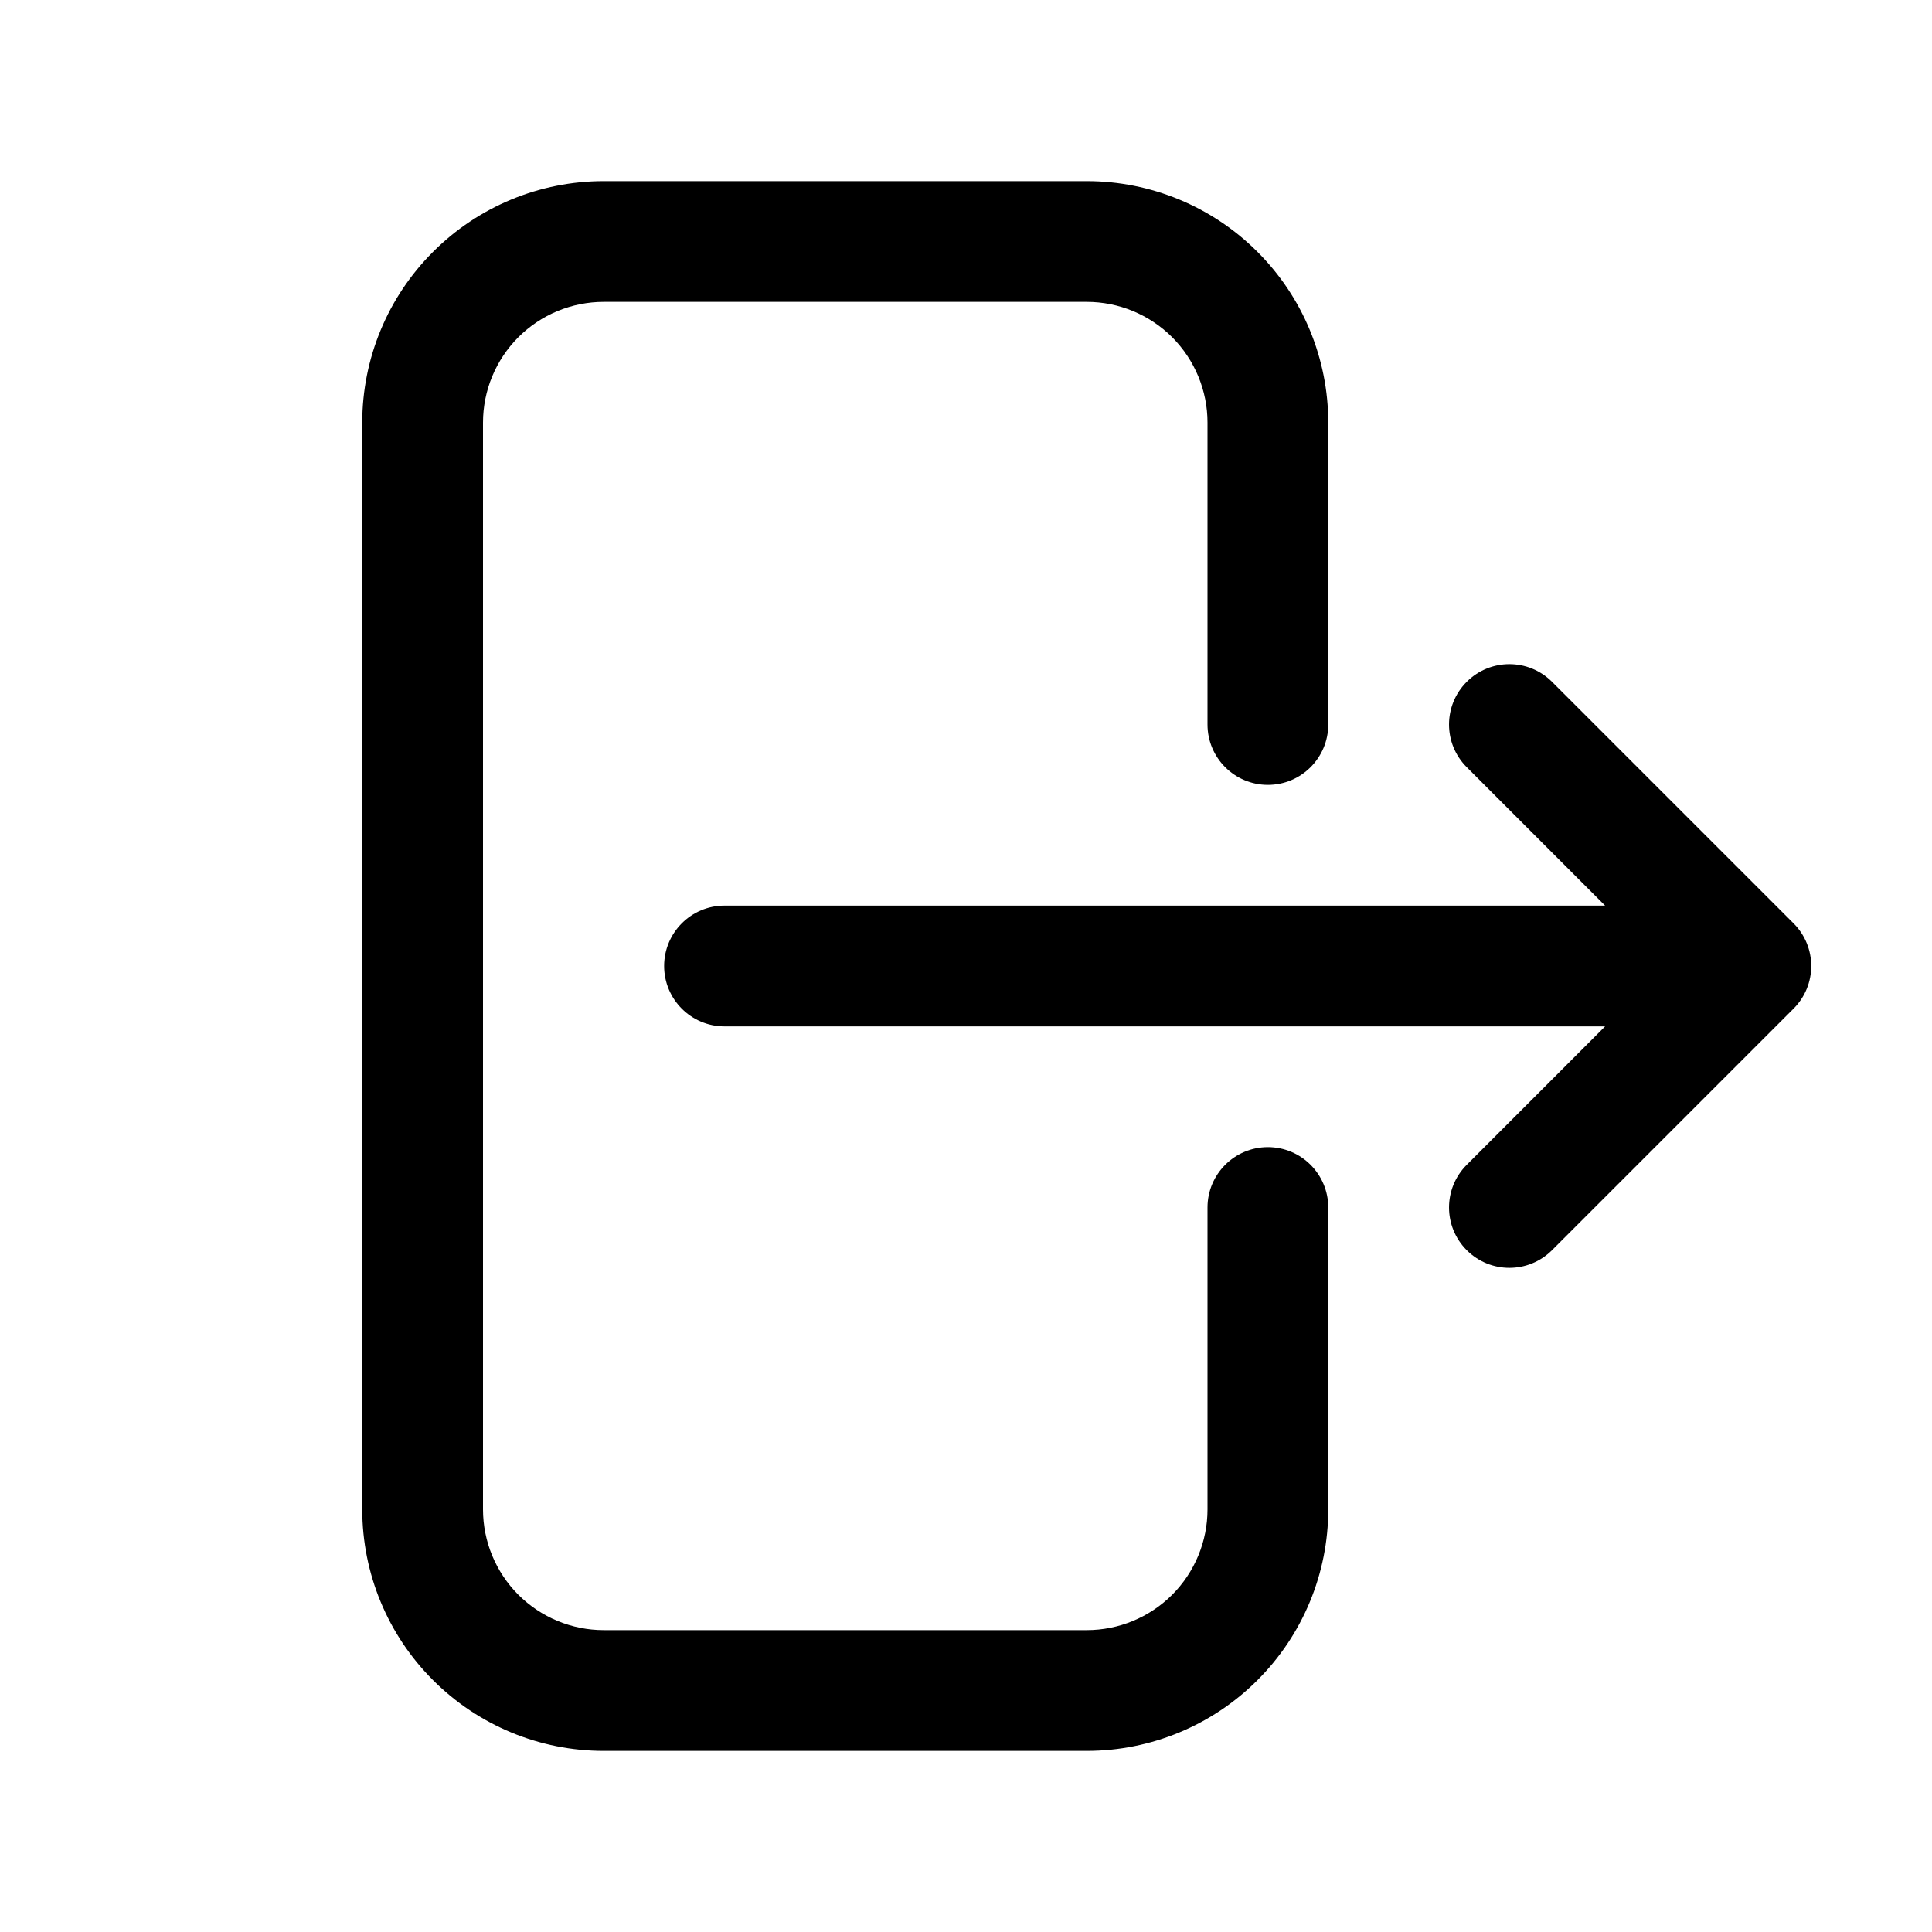
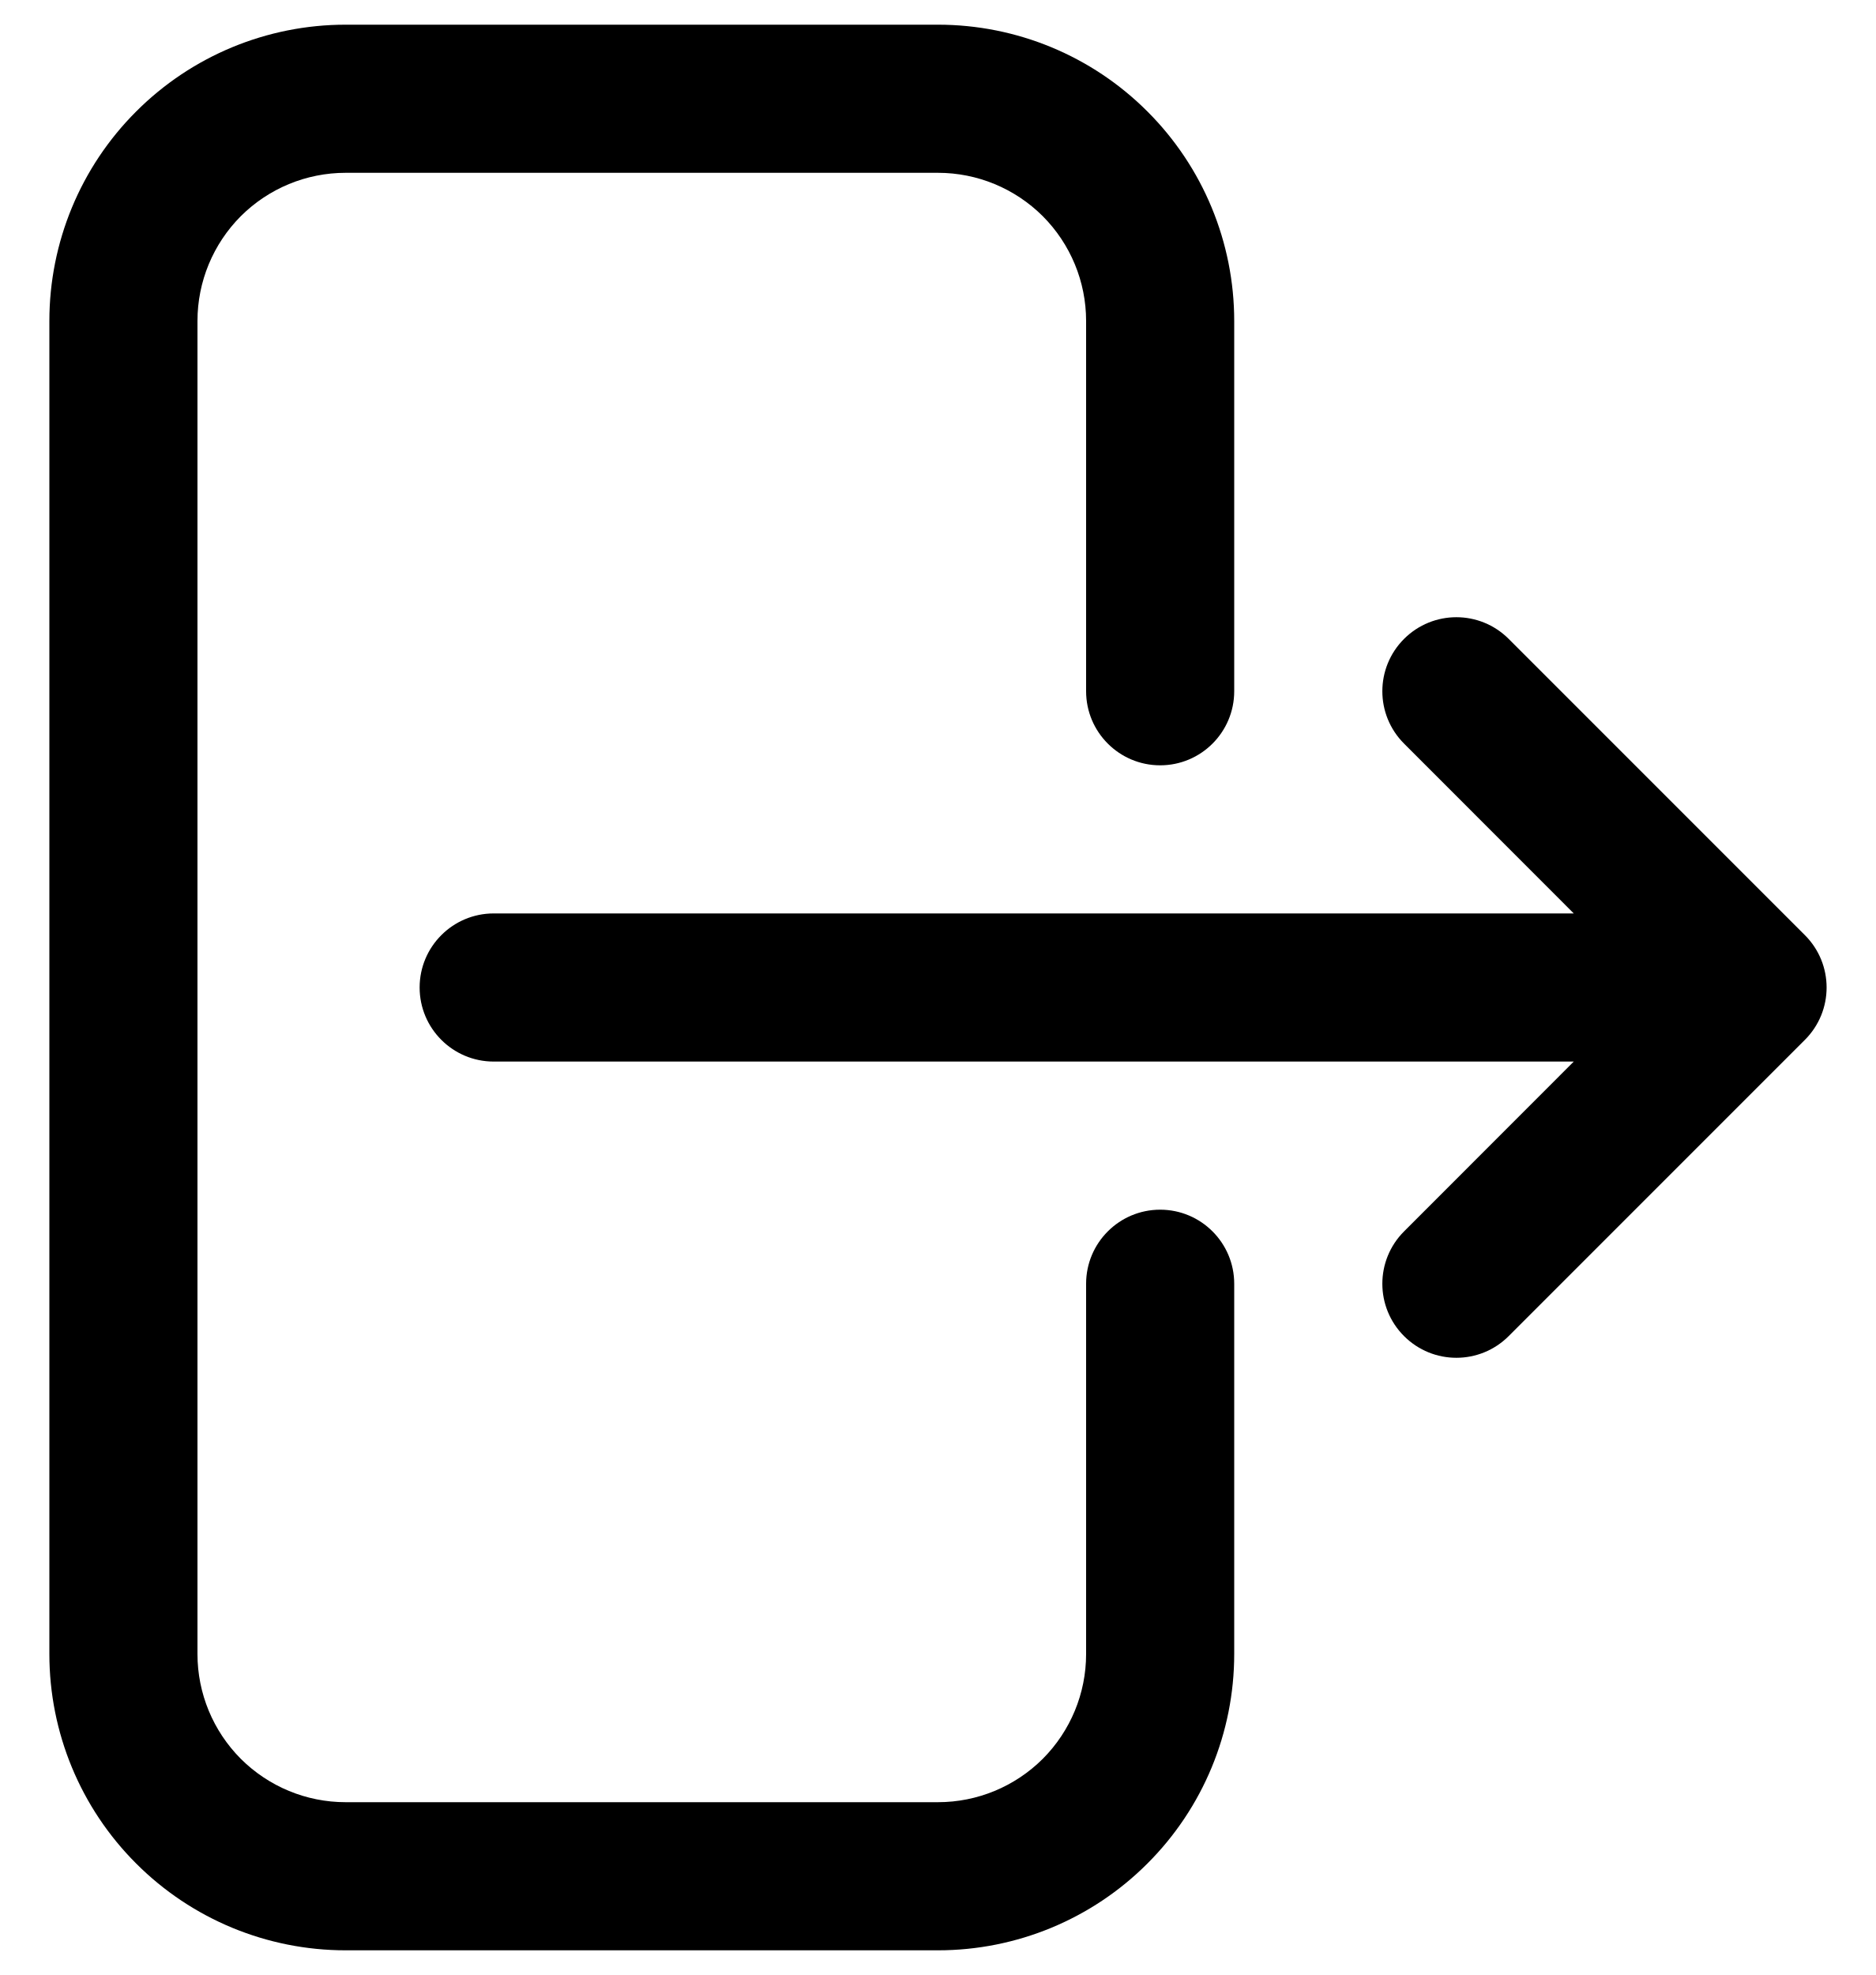
- <svg xmlns="http://www.w3.org/2000/svg" width="24" height="24" viewBox="0 0 24 24" fill="none">
-   <path fill-rule="evenodd" clip-rule="evenodd" d="M5.379 3.129C5.941 2.566 6.704 2.25 7.5 2.25H13.5C14.296 2.25 15.059 2.566 15.621 3.129C16.184 3.691 16.5 4.454 16.5 5.25V9C16.5 9.414 16.164 9.75 15.75 9.75C15.336 9.75 15 9.414 15 9V5.25C15 4.852 14.842 4.471 14.561 4.189C14.279 3.908 13.898 3.75 13.5 3.75H7.5C7.102 3.75 6.721 3.908 6.439 4.189C6.158 4.471 6 4.852 6 5.25V18.75C6 19.148 6.158 19.529 6.439 19.811C6.721 20.092 7.102 20.25 7.5 20.25H13.5C13.898 20.25 14.279 20.092 14.561 19.811C14.842 19.529 15 19.148 15 18.75V15C15 14.586 15.336 14.25 15.75 14.25C16.164 14.25 16.5 14.586 16.5 15V18.75C16.5 19.546 16.184 20.309 15.621 20.871C15.059 21.434 14.296 21.75 13.5 21.75H7.5C6.704 21.75 5.941 21.434 5.379 20.871C4.816 20.309 4.5 19.546 4.5 18.75V5.25C4.5 4.454 4.816 3.691 5.379 3.129ZM18.22 8.47C18.513 8.177 18.987 8.177 19.28 8.47L22.28 11.47C22.573 11.763 22.573 12.237 22.28 12.53L19.28 15.53C18.987 15.823 18.513 15.823 18.22 15.53C17.927 15.237 17.927 14.763 18.22 14.47L19.939 12.75H9C8.586 12.75 8.25 12.414 8.25 12C8.25 11.586 8.586 11.25 9 11.25H19.939L18.22 9.53C17.927 9.237 17.927 8.763 18.22 8.47Z" fill="black" />
+ <svg xmlns="http://www.w3.org/2000/svg" width="19" height="20" viewBox="0 0 19 20" fill="none">
+   <path fill-rule="evenodd" clip-rule="evenodd" d="M1.379 1.129C1.941 0.566 2.704 0.25 3.5 0.25H9.5C10.296 0.25 11.059 0.566 11.621 1.129C12.184 1.691 12.5 2.454 12.5 3.25V7C12.5 7.414 12.164 7.75 11.75 7.75C11.336 7.75 11 7.414 11 7V3.25C11 2.852 10.842 2.471 10.561 2.189C10.279 1.908 9.898 1.75 9.5 1.75H3.5C3.102 1.75 2.721 1.908 2.439 2.189C2.158 2.471 2 2.852 2 3.25V16.75C2 17.148 2.158 17.529 2.439 17.811C2.721 18.092 3.102 18.25 3.5 18.25H9.5C9.898 18.25 10.279 18.092 10.561 17.811C10.842 17.529 11 17.148 11 16.75V13C11 12.586 11.336 12.25 11.75 12.25C12.164 12.25 12.5 12.586 12.5 13V16.75C12.5 17.546 12.184 18.309 11.621 18.871C11.059 19.434 10.296 19.75 9.5 19.75H3.5C2.704 19.75 1.941 19.434 1.379 18.871C0.816 18.309 0.5 17.546 0.5 16.75V3.25C0.5 2.454 0.816 1.691 1.379 1.129ZM14.22 6.47C14.513 6.177 14.987 6.177 15.28 6.47L18.28 9.47C18.573 9.763 18.573 10.237 18.28 10.53L15.28 13.53C14.987 13.823 14.513 13.823 14.22 13.53C13.927 13.237 13.927 12.763 14.22 12.47L15.939 10.75H5C4.586 10.75 4.25 10.414 4.25 10C4.25 9.586 4.586 9.25 5 9.25H15.939L14.22 7.53C13.927 7.237 13.927 6.763 14.22 6.47Z" fill="black" />
</svg>
